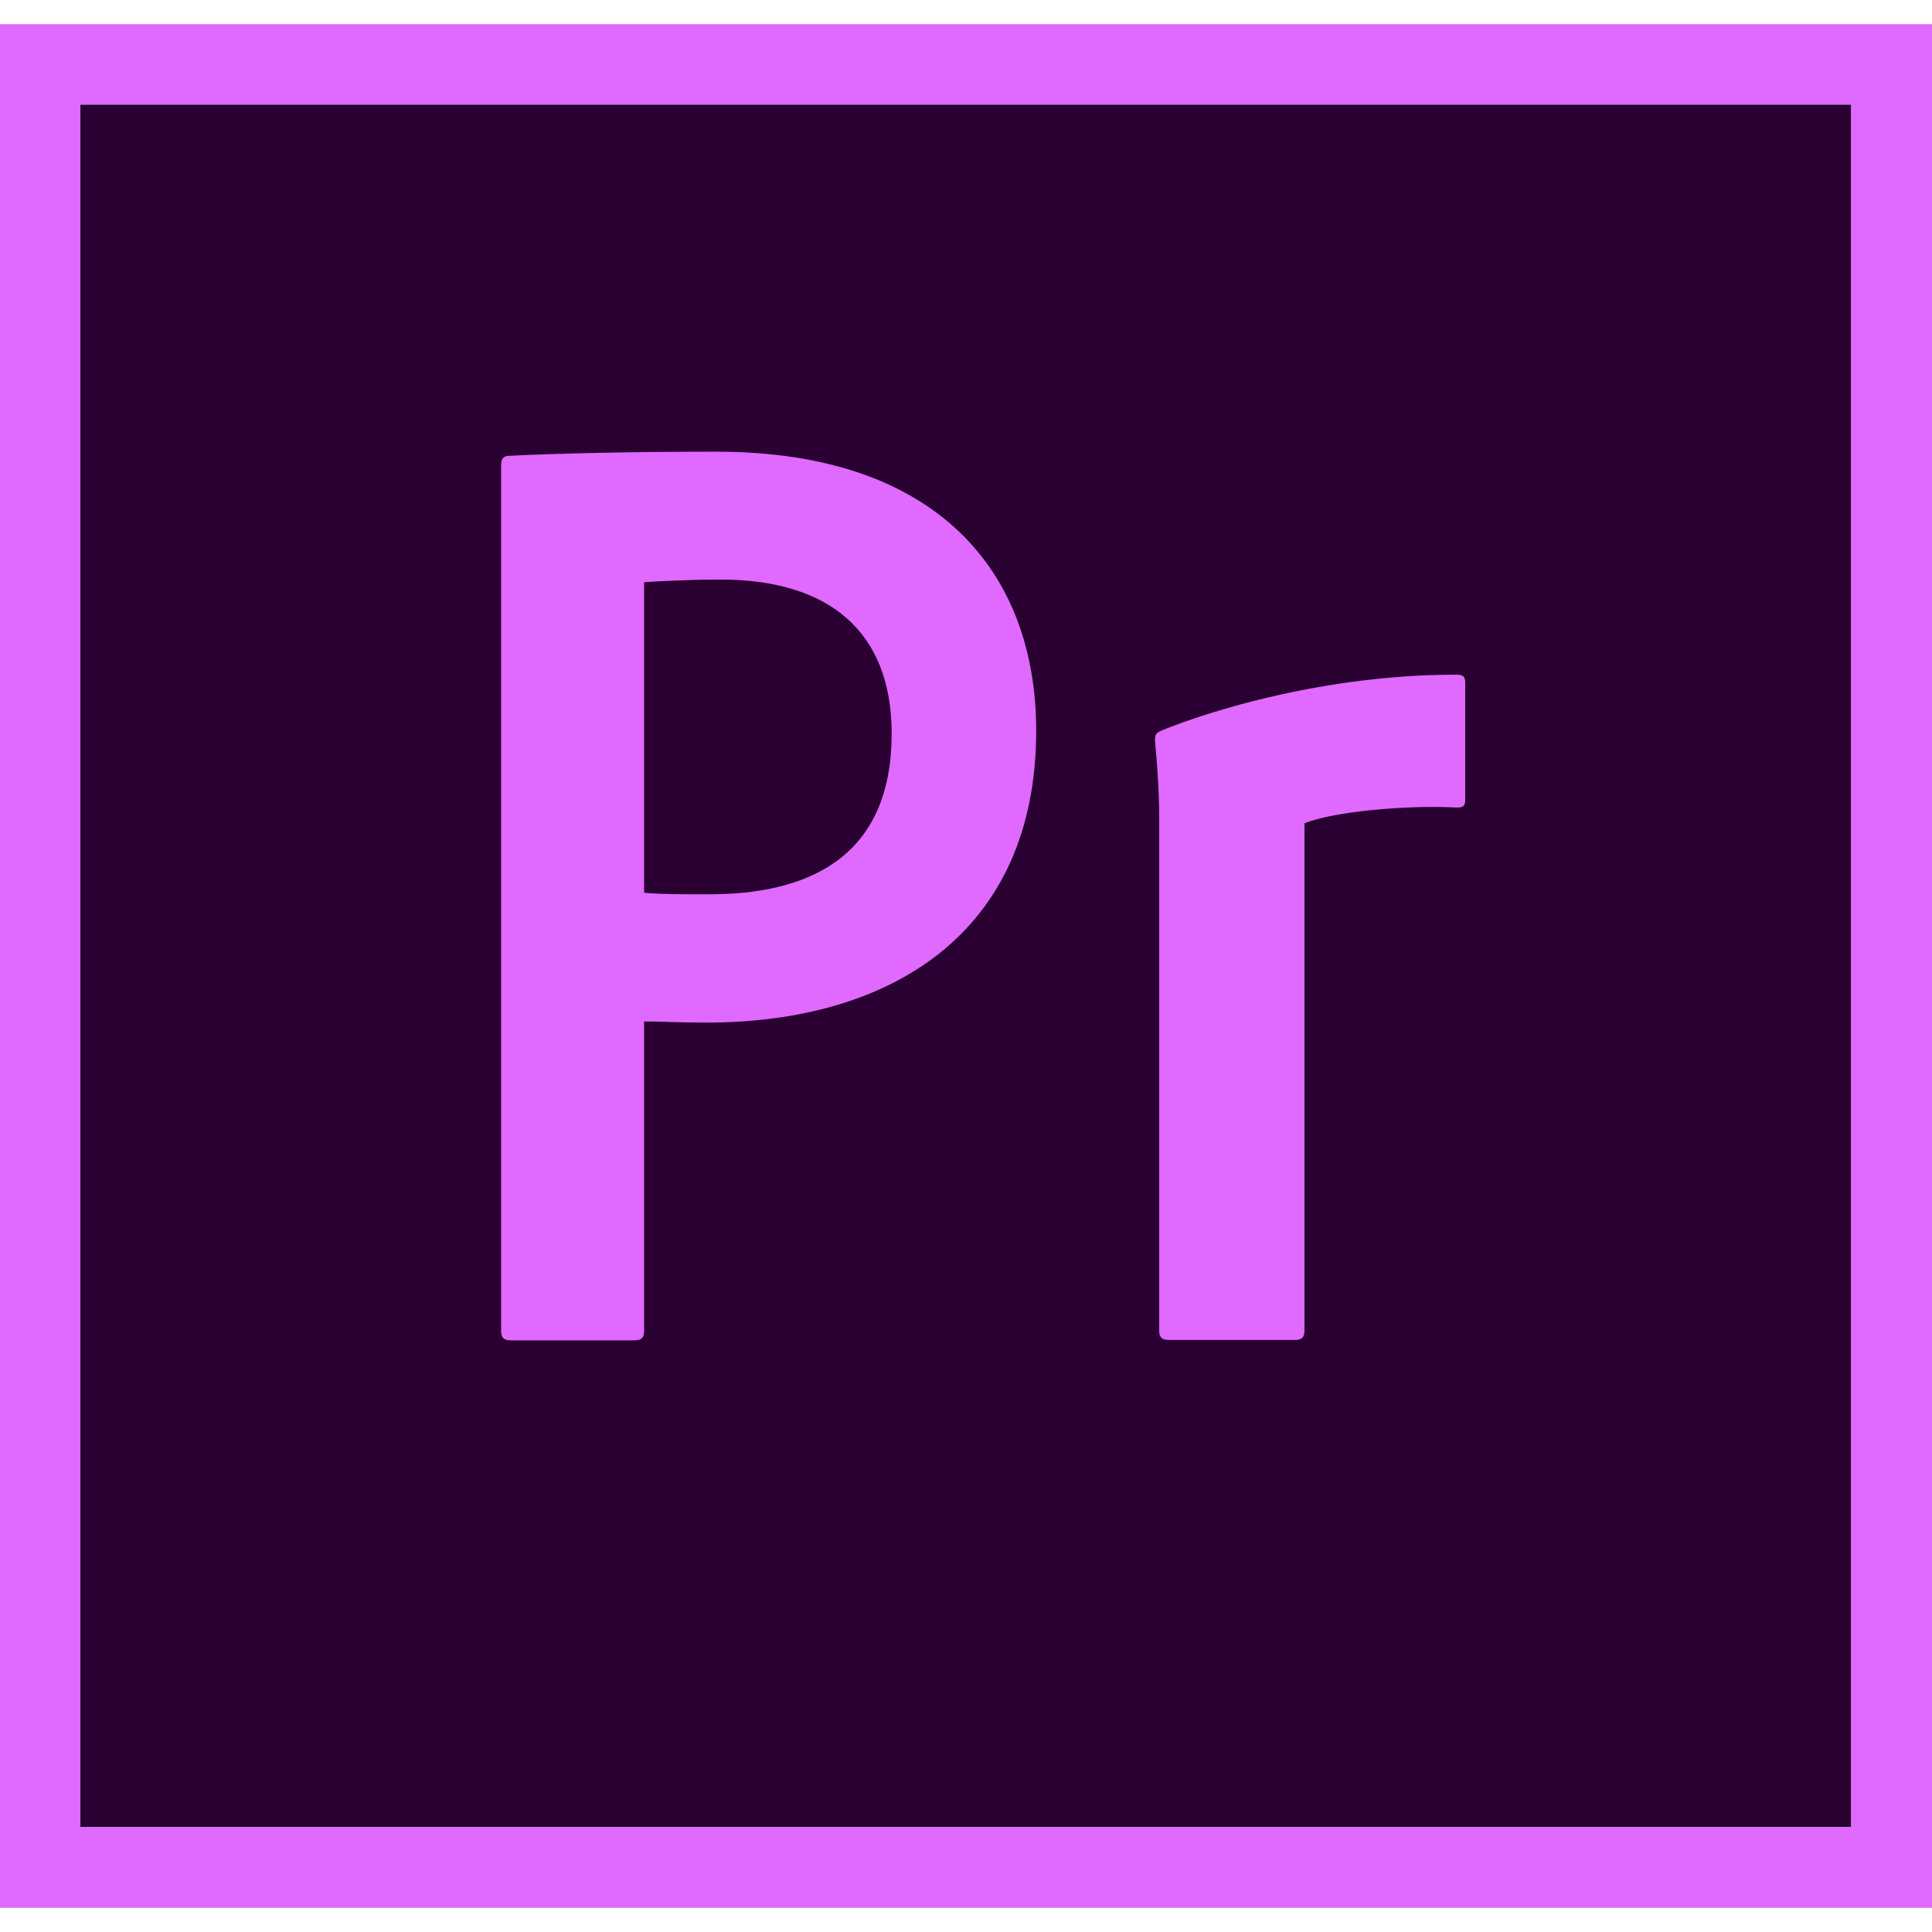
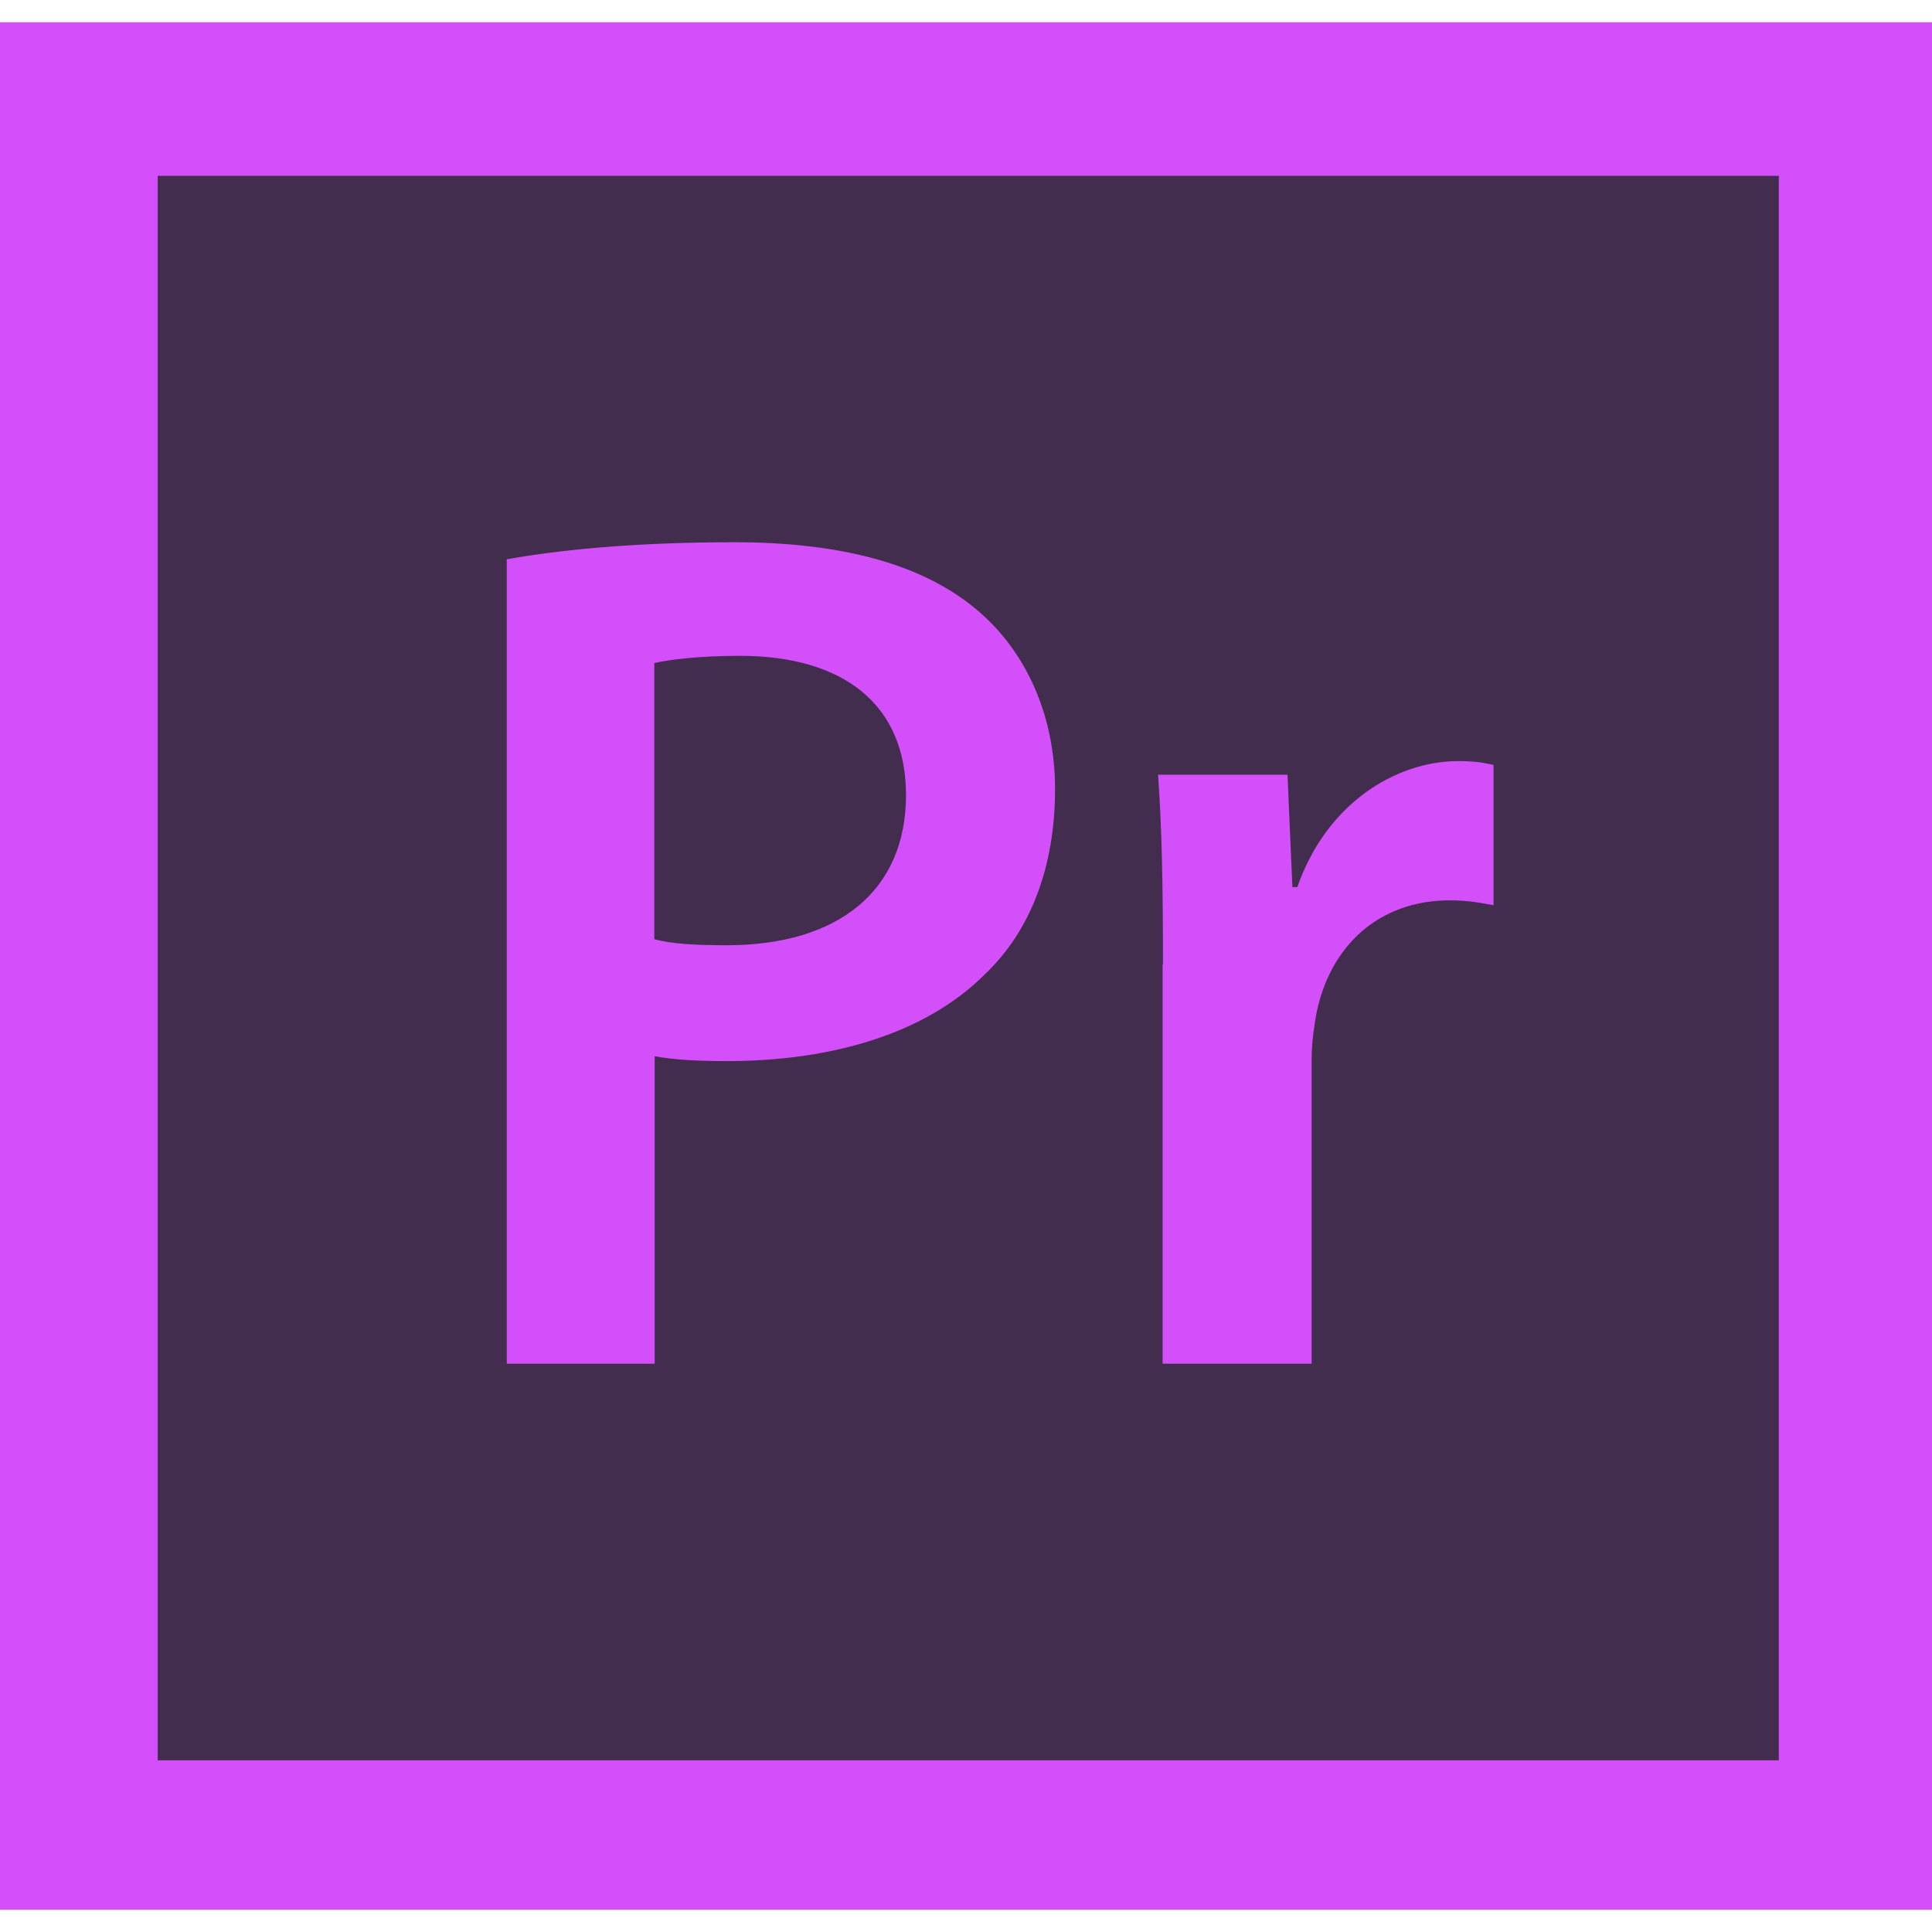
- <svg xmlns="http://www.w3.org/2000/svg" version="1.1" x="0" y="0" viewBox="0 0 512 512" xml:space="preserve">
-   <path d="M21.3 27.7h469.3v456.5H21.3V27.7z" fill="#2a0033" />
-   <path d="M0 6.4v499.2h512V6.4H0zm21.3 21.3h469.3v456.5H21.3V27.7zm111.5 95.6c0-1.4.4-2.5 2.1-2.5 13.7-.7 33.8-1.1 54.9-1.1 59.1 0 84.8 32.4 84.8 73.9 0 54.2-39.2 77.4-87.4 77.4-8.1 0-10.9-.3-16.5-.3v82c0 1.8-.7 2.5-2.5 2.5h-32.9c-1.8 0-2.5-.7-2.5-2.5V123.3zm37.9 113.3c4.9.4 8.8.4 17.2.4 25 0 48.4-8.8 48.4-42.6 0-27.1-16.7-40.8-45.2-40.8-8.4 0-16.5.4-20.4.7v82.3zm136.5-19.4c0-2.5 0-8.8-1.1-20.8 0-1.8.2-2.1 1.7-2.8 13-5.3 43.5-14.8 78-14.8 1.8 0 2.5.3 2.5 2.1v31c0 1.8-.6 2.1-2.3 2.1-13.4-.7-32.9 1.1-40.3 4.2v134.4c0 1.8-.7 2.5-2.5 2.5h-33.5c-1.8 0-2.5-.7-2.5-2.5V217.2z" fill="#e069ff" />
+ <svg xmlns="http://www.w3.org/2000/svg" version="1.1" id="icon" x="0" y="0" viewBox="0 0 512 512" xml:space="preserve">
+   <style type="text/css">.st1{fill:#d34ffa}</style>
+   <path fill="#432d4e" d="M20.4 28.4h472.3v458.5H20.4z" />
+   <path class="st1" d="M0 5.9v500.2h512V5.9H0zm471.3 460.6H41.8V46.6h429.6v419.9z" />
+   <path class="st1" d="M134.4 148.2c14.1-2.5 33.7-4.5 60.3-4.5 28.9 0 50 6.1 63.8 17.6 12.9 10.6 21.1 27.6 21.1 47.8 0 20.5-6.4 37.5-18.6 49.1-15.7 15.7-40.5 23-68.3 23-7.3 0-14.1-.3-19.2-1.3v81.5h-39.2V148.2h.1zm39 100.7c4.8 1.3 11.3 1.6 19.2 1.6 29.5 0 47.5-14.4 47.5-39.8 0-24.1-16.7-36.9-44-36.9-10.9 0-18.6 1-22.7 1.9v73.2zM308.2 255.6c0-21.1-.3-36.2-1.3-50.3h34.3l1.3 29.8h1.3c7.7-22.1 26-33.4 42.7-33.4 3.8 0 6.1.3 9.3 1v37.2c-3.2-.6-6.7-1.3-11.6-1.3-18.9 0-31.7 12.2-35.3 29.8-.6 3.5-1.3 7.6-1.3 12.2v80.8h-39.5V255.6h.1z" />
</svg>
